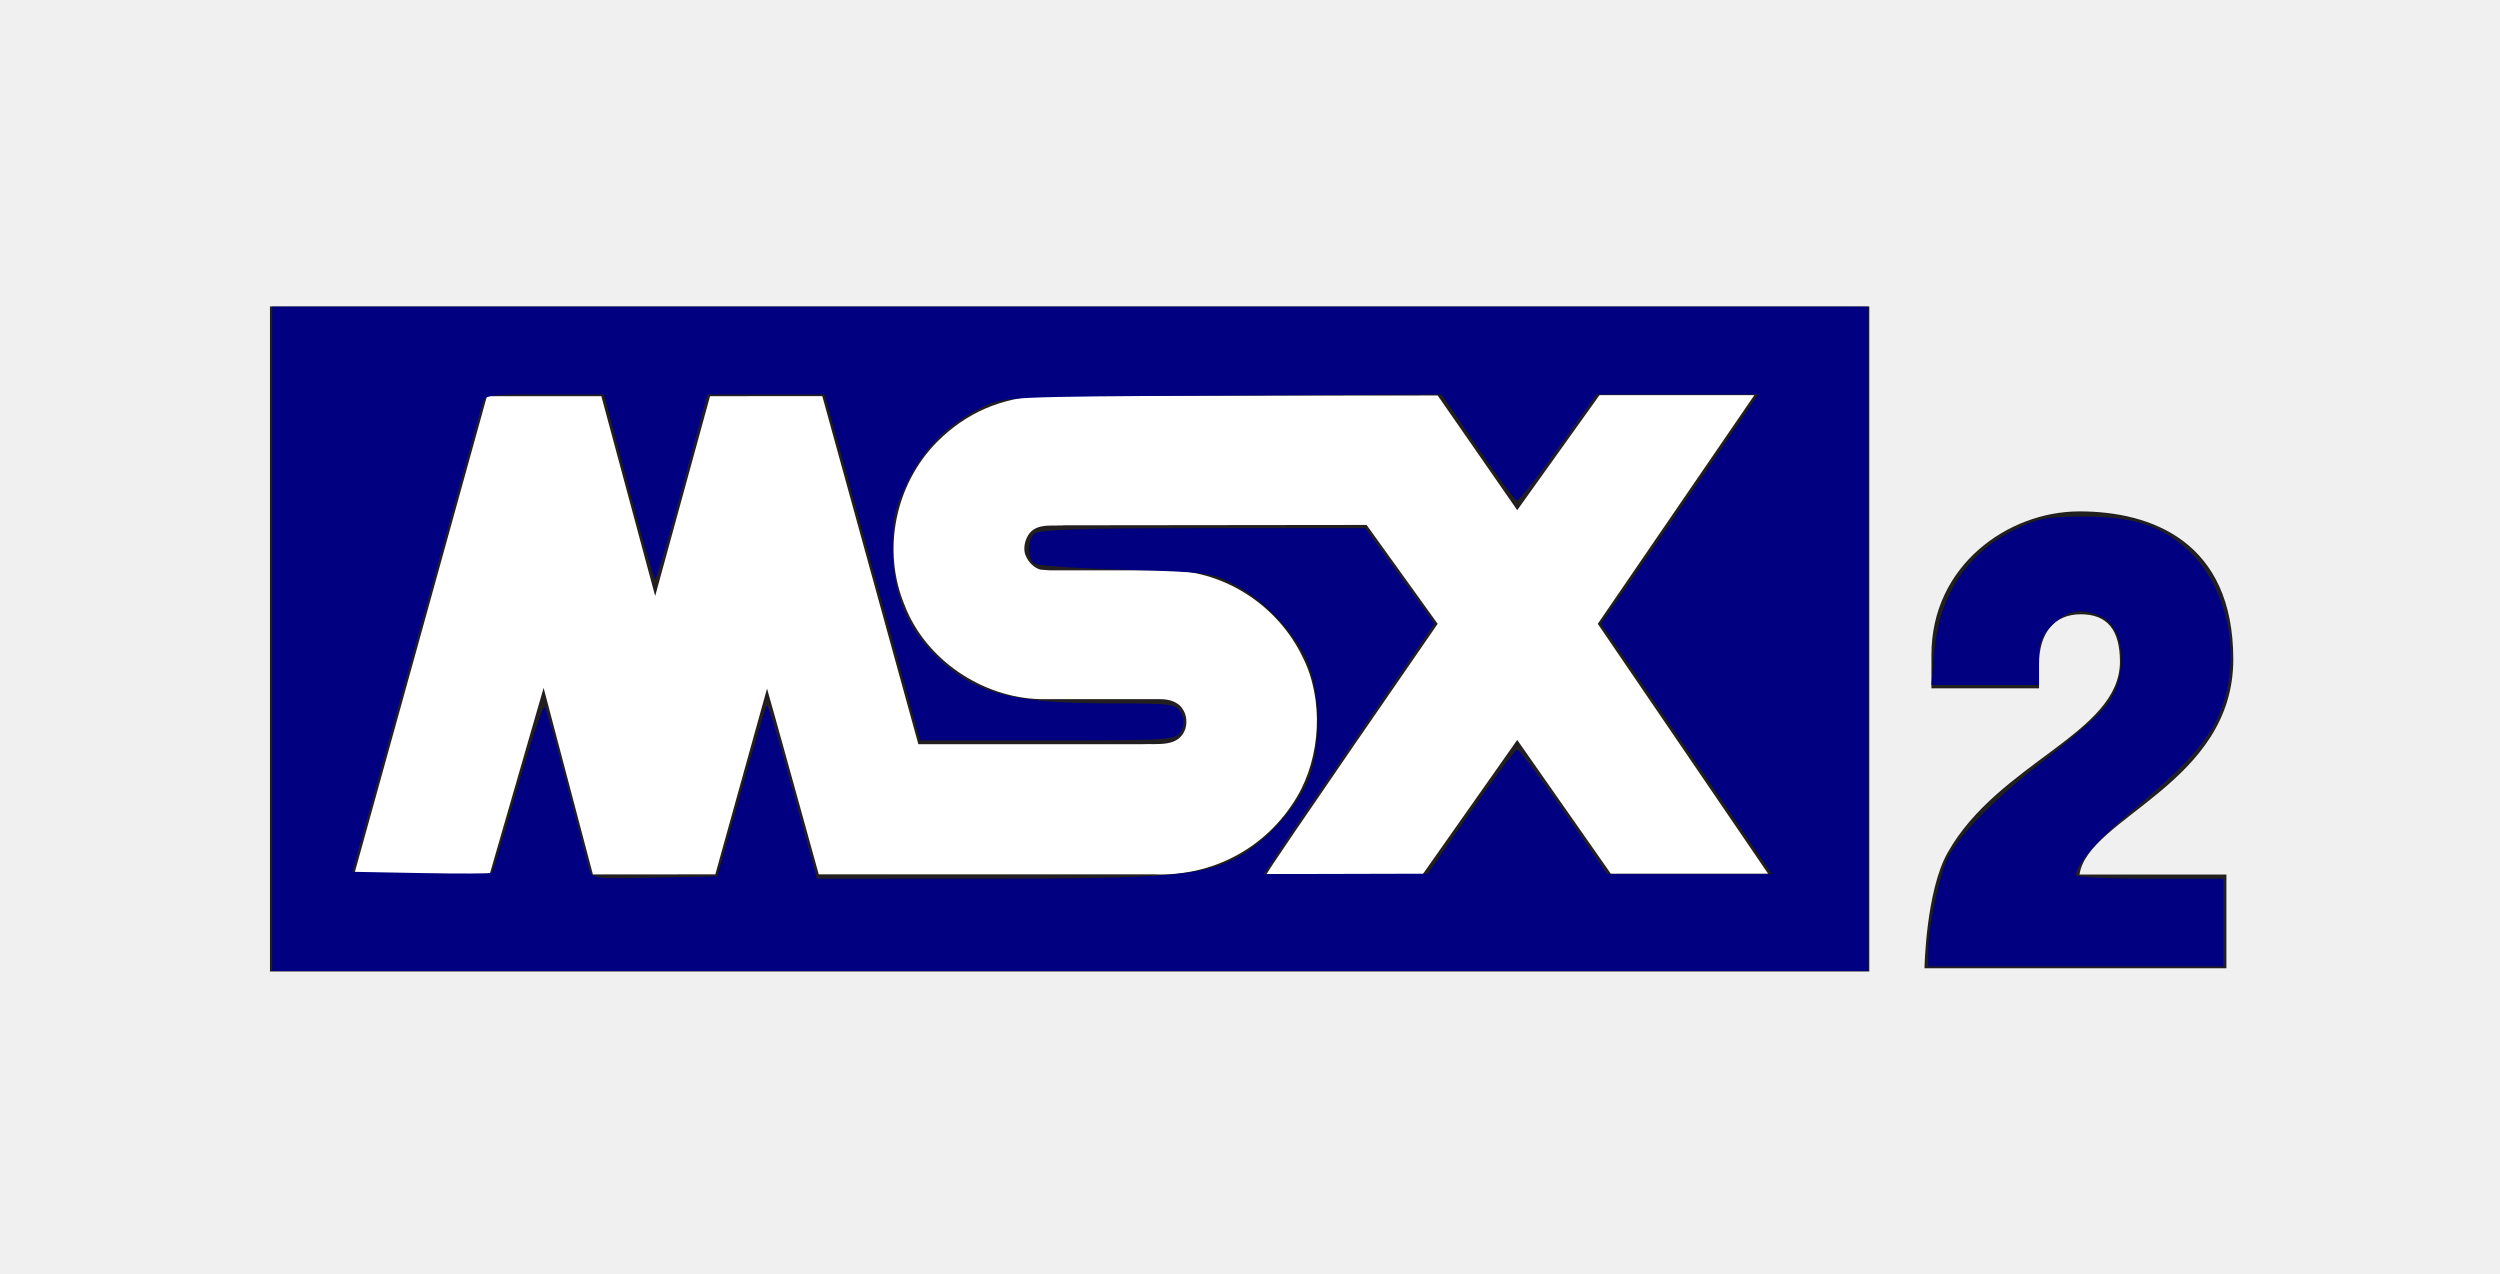
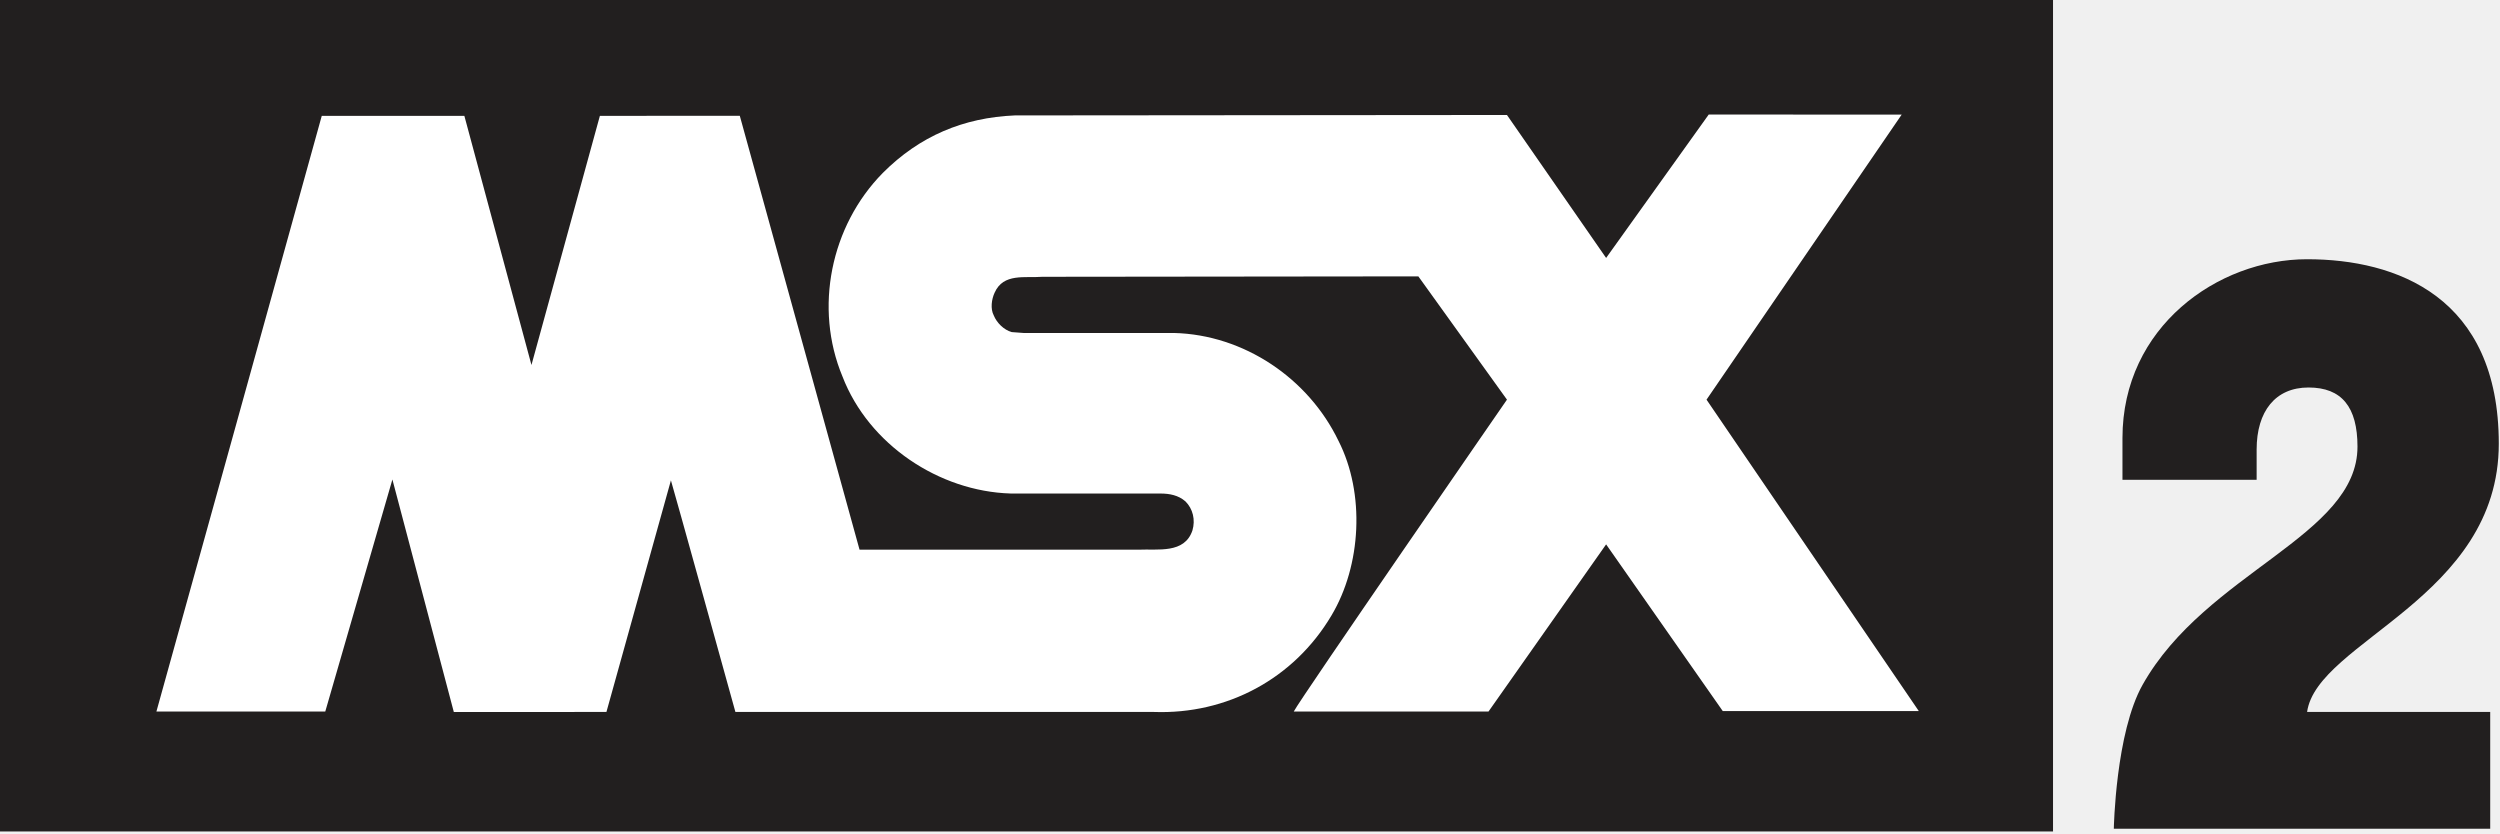
- <svg xmlns="http://www.w3.org/2000/svg" version="1.1" id="svg2" x="0px" y="0px" viewBox="241 249.1 602.279 306.794" xml:space="preserve" width="602.279" height="306.794">
-   <defs id="defs45">
-     <clipPath id="a">
-       <path d="M 0,236.721 H 875.059 V 0 H 0 Z" id="path2" />
-     </clipPath>
-   </defs>
-   <g id="g928">
-     <path style="fill:#231f20;stroke-width:0.976" d="M 306.034,322.924 H 691.339 V 483.142 H 306.034 Z" id="path2-6" />
+ <svg xmlns="http://www.w3.org/2000/svg" width="450" height="150">
+   <g fill="none">
+     <path fill="#221F1F" d="M0 0h369.544v149.662H.001z" />
+     <path fill="#FFF" d="m342.306 20.625-35.131 51.312 38.212 56.06H310.1l-20.998-30.011-21.167 30.084H232.88c.952-1.976 38.373-56.133 38.373-56.133l-15.95-22.19-67.66.076c-3.156.25-7.025-.708-8.608 2.852-.554 1.178-.792 2.916-.156 4.106.548 1.34 1.816 2.602 3.233 2.995l2.131.16h27.083c12.549.316 24.161 8.126 29.602 19.418 4.822 9.477 4.11 22.423-1.262 31.429-6.786 11.441-18.87 17.84-31.97 17.37h-75.323s-11.53-41.614-11.608-41.686l-11.607 41.686-27.472.005-11.054-41.852L58.55 128.07H28.155S56.102 27.488 57.918 20.852h25.667l12.078 44.846 12.316-44.846 25.185-.006 21.554 78.097h50.215c3.465-.166 8.286.78 9.708-3.476.554-1.904.084-3.875-1.261-5.215-1.268-1.106-2.846-1.416-4.5-1.416l-27-.005c-12.792-.394-25.501-8.763-30.239-21.073-5.132-12.322-2.13-27.09 7.262-36.627 6.632-6.648 14.525-9.964 23.768-10.356l88.582-.078 17.849 25.733 18.465-25.81 34.74.005Z" />
+     <path fill="#221F1F" d="M415.276 128.151c1.805-12.72 34.506-20.501 34.506-48.284 0-26.465-18.413-33.205-34.507-33.205-16.086 0-33.231 12.19-33.231 32.18v7.526h24.15v-5.45c0-6.875 3.367-11.169 9.342-11.169 5.975 0 8.811 3.514 8.811 10.644 0 16.093-27.252 22.583-38.66 42.835-4.89 8.643-5.2 25.95-5.2 25.95h67.75v-21.027h-32.961Z" />
  </g>
-   <g clip-path="url(#a)" transform="matrix(0.6787761,0,0,-0.6787761,298.2794,482.3617)" id="g13">
-     <path style="fill:#ffffff" d="m 538.262,203.399 -55.568,-81.16 60.44,-88.672 h -55.813 l -33.213,47.47 -33.48,-47.584 h -55.446 c 1.506,3.126 60.695,88.786 60.695,88.786 l -25.228,35.099 -107.02,-0.122 c -4.991,-0.394 -11.11,1.121 -13.614,-4.509 -0.876,-1.865 -1.252,-4.614 -0.246,-6.496 0.867,-2.119 2.872,-4.115 5.113,-4.737 l 3.371,-0.254 h 42.837 c 19.848,-0.499 38.216,-12.852 46.822,-30.713 7.626,-14.989 6.501,-35.467 -1.996,-49.711 -10.734,-18.097 -29.846,-28.218 -50.569,-27.474 h -119.138 c 0,0 -18.237,65.821 -18.36,65.935 l -18.359,-65.935 -43.452,-0.008 -17.484,66.197 -19.112,-66.058 h -48.074 c 0,0 44.204,159.09 47.076,169.587 h 40.597 l 19.104,-70.934 19.48,70.934 39.836,0.009 34.092,-123.526 h 79.425 c 5.48,0.262 13.106,-1.234 15.356,5.498 0.876,3.012 0.132,6.129 -1.996,8.248 -2.005,1.751 -4.5,2.241 -7.118,2.241 l -42.705,0.008 c -20.233,0.622 -40.335,13.86 -47.829,33.331 -8.117,19.489 -3.371,42.848 11.486,57.933 10.489,10.515 22.974,15.759 37.595,16.381 l 140.11,0.122 28.231,-40.702 29.207,40.825 z" id="path9" />
-     <path style="fill:#221f1f" d="m 653.678,33.258 c 2.856,20.12 54.579,32.427 54.579,76.371 0,41.86 -29.125,52.521 -54.579,52.521 -25.445,0 -52.563,-19.28 -52.563,-50.9 v -11.904 h 38.197 v 8.62 c 0,10.874 5.327,17.666 14.778,17.666 9.451,0 13.936,-5.557 13.936,-16.835 0,-25.454 -43.104,-35.719 -61.148,-67.752 -7.736,-13.67 -8.225,-41.045 -8.225,-41.045 h 107.16 v 33.258 z" id="path11" />
-   </g>
-   <path style="fill:#000080;stroke-width:1.111" d="M 65.564,153.909 V 73.898 H 257.811 450.058 v 80.01 80.01 H 257.811 65.564 Z M 178.469,190.816 c 3.141,-11.177 5.941,-20.551 6.221,-20.832 0.426,-0.426 3.374,9.661 10.971,37.542 l 1.135,4.167 40.786,-0.009 c 43.278,-0.009 51.776,-0.707 60.124,-4.937 6.394,-3.24 13.955,-11.266 17.144,-18.196 3.455,-7.51 3.381,-21.921 -0.152,-29.643 -3.203,-7 -10.252,-14.327 -17.438,-18.127 -5.275,-2.79 -6.596,-2.967 -26.114,-3.518 -11.307,-0.319 -21.183,-0.984 -21.947,-1.479 -1.766,-1.143 -1.8,-5.469 -0.056,-7.213 0.987,-0.987 11.525,-1.334 40.526,-1.334 h 39.192 l 4.246,5.834 c 2.335,3.209 6.088,8.384 8.341,11.5 l 4.095,5.666 -17.474,25.461 c -9.61,14.003 -18.856,27.581 -20.545,30.172 l -3.072,4.711 19.741,-0.05 19.741,-0.05 10.368,-14.952 c 5.703,-8.224 10.743,-14.952 11.201,-14.952 0.458,0 5.522,6.751 11.253,15.002 l 10.42,15.002 h 19.831 19.831 l -14.93,-21.947 C 403.697,176.565 394.432,162.992 391.319,158.474 l -5.659,-8.215 7.019,-10.121 c 3.86,-5.567 12.384,-17.997 18.941,-27.623 l 11.923,-17.502 h -19.471 -19.471 l -9.14,12.779 c -5.027,7.029 -9.523,12.779 -9.992,12.779 -0.469,0 -4.756,-5.749 -9.527,-12.775 l -8.675,-12.775 -52.785,0.274 c -52.257,0.271 -52.835,0.299 -57.869,2.779 -8.263,4.072 -13.949,9.716 -17.927,17.798 -3.23,6.56 -3.655,8.476 -3.627,16.344 0.038,10.822 3.361,19.056 10.48,25.964 9.228,8.956 17.948,11.269 42.512,11.28 14.1,0.006 15.33,0.173 16.43,2.229 0.845,1.579 0.845,2.866 0,4.445 -1.146,2.141 -2.327,2.223 -32.042,2.223 H 221.587 L 214.043,150.853 C 209.893,135.726 204.721,116.973 202.548,109.181 L 198.597,95.012 h -14.097 -14.097 l -5.992,22.225 c -3.295,12.224 -6.256,22.222 -6.58,22.218 -0.323,-0.004 -2.799,-8.38 -5.501,-18.614 -2.702,-10.234 -5.351,-20.232 -5.886,-22.218 l -0.973,-3.612 h -14.373 c -13.975,0 -14.391,0.069 -15.012,2.5 -0.351,1.375 -7.524,27.254 -15.939,57.507 l -15.301,55.007 16.629,0.308 c 9.146,0.169 16.799,0.138 17.006,-0.069 0.207,-0.207 2.993,-9.467 6.19,-20.576 3.197,-11.11 6.134,-19.83 6.525,-19.378 0.391,0.452 2.788,8.823 5.326,18.602 2.538,9.779 4.925,18.919 5.304,20.311 0.68,2.496 0.898,2.527 15.81,2.223 l 15.121,-0.308 z" id="path883" transform="translate(241,249.1)" />
-   <path style="fill:#000080;stroke-width:1.111" d="m 464.524,228.641 c 0.026,-5.608 2.767,-18.22 4.824,-22.199 2.944,-5.693 11.703,-14.486 23.505,-23.597 6.327,-4.884 12.85,-10.646 14.496,-12.803 5.46,-7.159 4.759,-18.784 -1.299,-21.545 -4.577,-2.086 -8.162,-1.471 -11.626,1.993 -2.737,2.737 -3.248,4.136 -3.248,8.89 v 5.642 h -12.941 -12.941 l 0.649,-7.743 c 1.159,-13.824 7.833,-24 19.497,-29.728 5.539,-2.72 7.552,-3.089 16.847,-3.088 11.98,9.5e-4 18.746,2.312 25.378,8.668 7.476,7.165 11.249,20.061 9.166,31.329 -2,10.821 -6.62,16.954 -23.256,30.871 -8.163,6.83 -13.494,12.959 -13.507,15.531 -0.002,0.458 7.997,0.833 17.776,0.833 h 17.78 v 10.557 10.557 h -35.56 -35.56 z" id="path922" transform="translate(241,249.1)" />
</svg>
